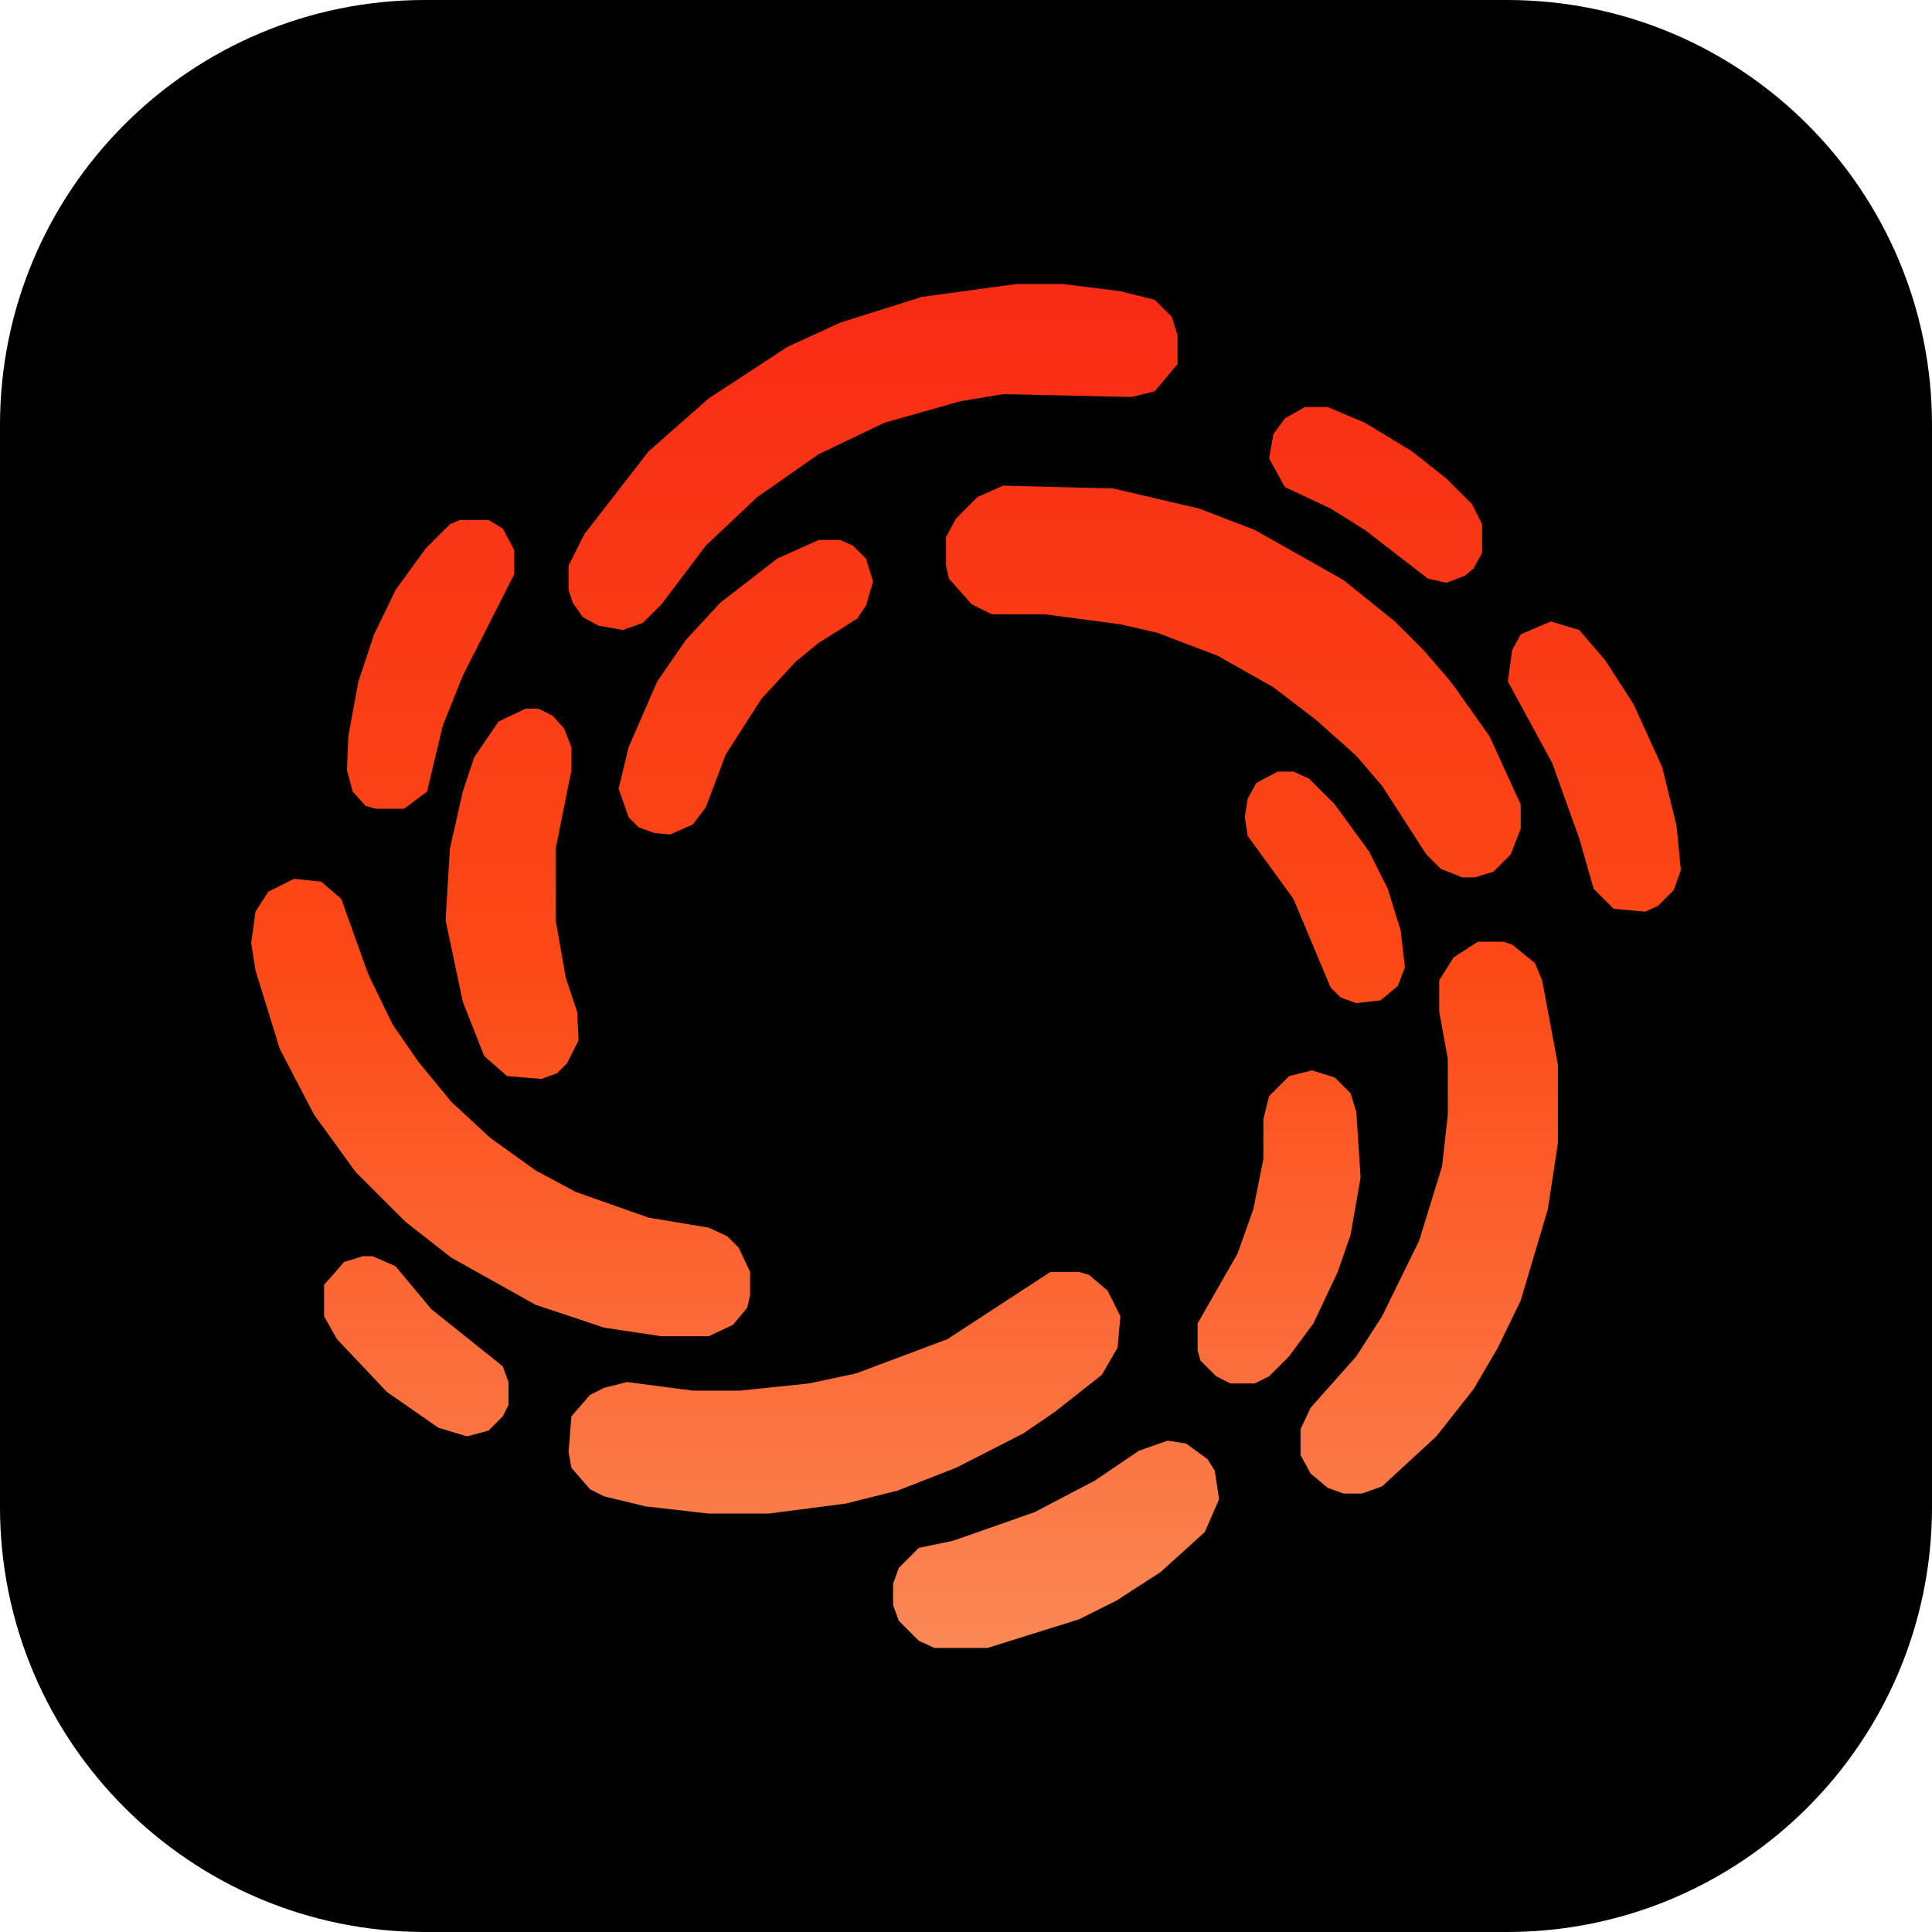
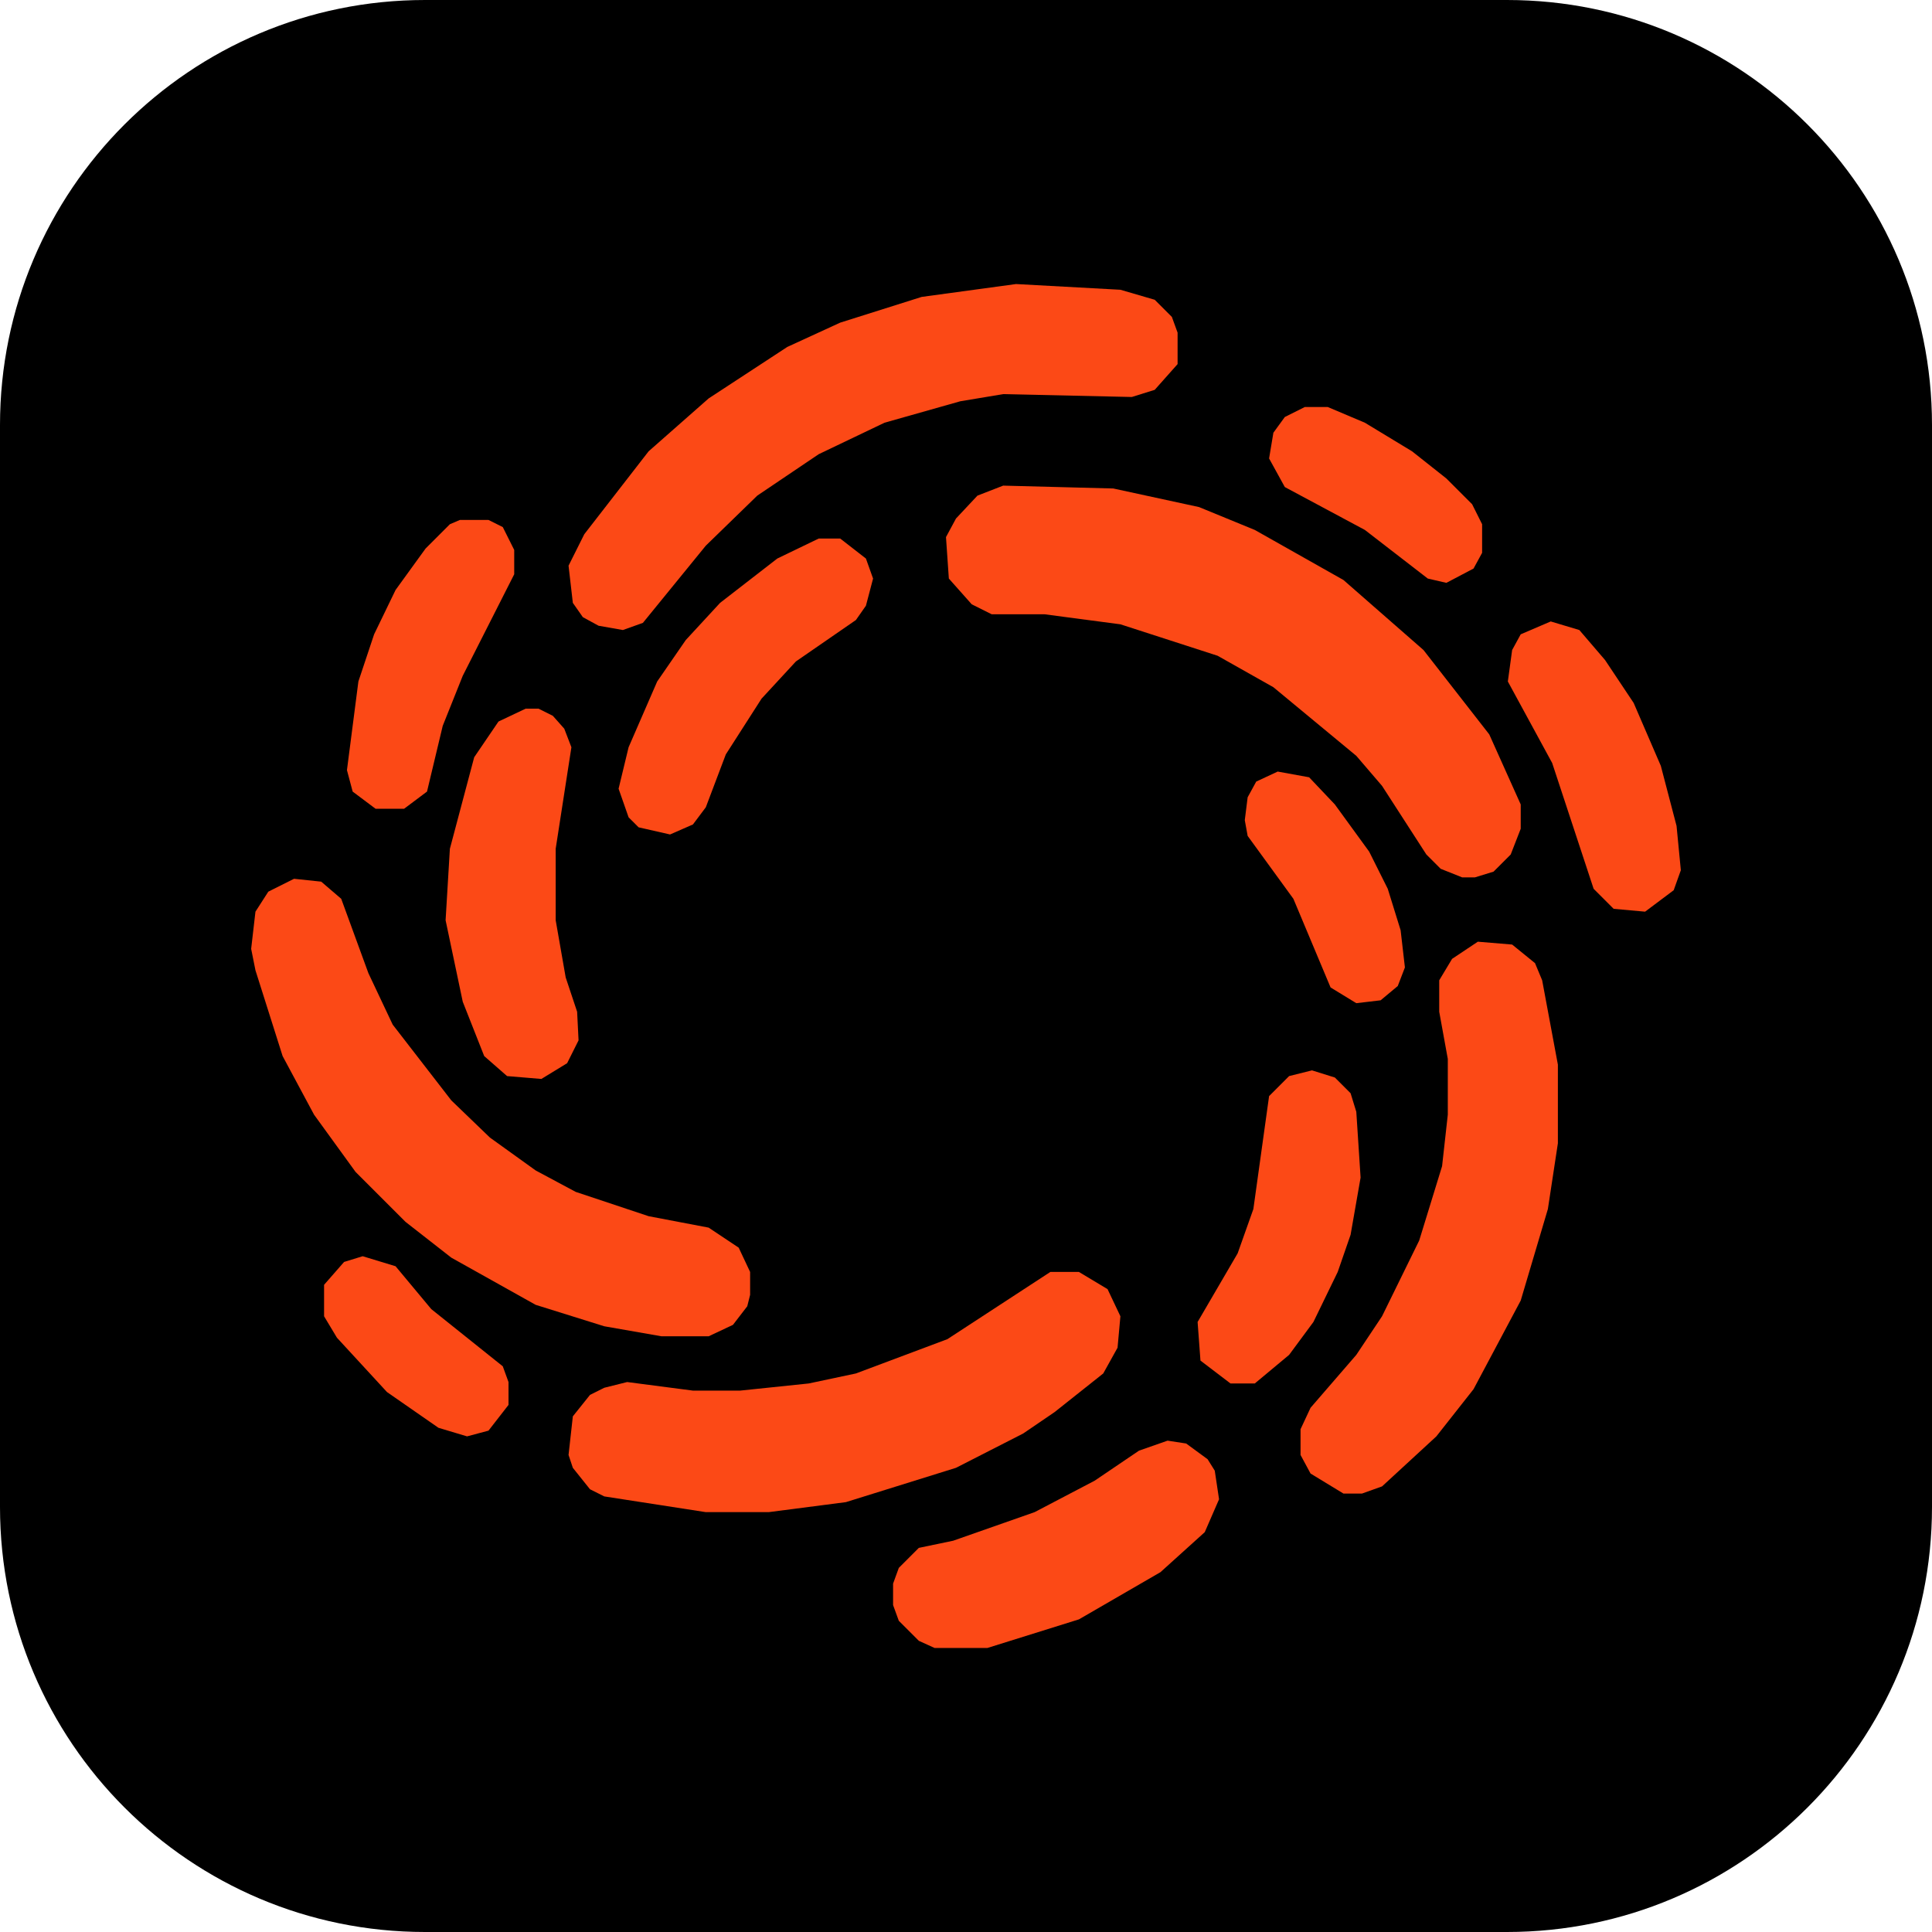
<svg xmlns="http://www.w3.org/2000/svg" viewBox="0 0 100 100">
-   <defs>
-     <linearGradient id="g" gradientUnits="userSpaceOnUse" x1="0" y1="2.3" x2="0" y2="97.7">
-       <stop offset="0" stop-color="#F82B15" />
-       <stop offset="0.5" stop-color="#FC4916" />
-       <stop offset="1" stop-color="#FB8855" />
-     </linearGradient>
-   </defs>
  <rect width="100" height="100" rx="22" />
-   <path transform="translate(13 13) scale(.74)" fill="url(#g)" d="M53.5 2.3 56.8 2.3 60.8 2.8 63.2 3.4 64.4 4.6 64.8 5.9 64.8 7.9 63.2 9.8 61.6 10.2 52.6 10 49.6 10.5 44.3 12 39.7 14.2 35.4 17.2 31.8 20.6 28.7 24.7 27.4 26 26 26.5 24.3 26.2 23.2 25.6 22.5 24.6 22.2 23.7 22.2 22 23.3 19.8 27.8 14 32 10.3 37.5 6.7 41.2 5 46.9 3.2ZM73.7 10.9 75.3 10.9 77.9 12 81.2 14 83.6 15.9 85.4 17.7 86.1 19.1 86.1 21.1 85.5 22.2 84.9 22.7 83.6 23.2 82.3 22.9 77.9 19.5 75.5 18 72.3 16.5 71.2 14.5 71.5 12.8 72.3 11.7ZM52.6 16.4 60.3 16.6 66.3 18 70.2 19.5 76.4 23 80 25.9 82 27.9 83.9 30.1 86.6 33.9 88.8 38.7 88.8 40.4 88.1 42.2 86.9 43.4 85.6 43.8 84.7 43.8 83.2 43.2 82.2 42.2 79.1 37.4 77.3 35.3 74.5 32.8 71.5 30.5 67.6 28.3 63.4 26.7 60.8 26.1 55.5 25.4 51.8 25.4 50.4 24.7 48.8 22.9 48.6 22 48.6 20 49.3 18.7 50.8 17.2ZM14.6 18.8 16.6 18.8 17.6 19.4 18.4 20.9 18.4 22.6 14.8 29.7 13.4 33.2 12.3 37.8 10.7 39 8.7 39 8 38.8 7.1 37.8 6.7 36.3 6.8 33.9 7.5 30.1 8.6 26.8 10.1 23.7 12.2 20.8 13.9 19.1ZM39.7 20.2 41.2 20.2 42.1 20.6 43 21.5 43.5 23.1 43 24.8 42.4 25.7 39.7 27.4 38.1 28.7 35.7 31.3 33.2 35.2 31.8 38.9 30.9 40.1 29.3 40.8 28.2 40.7 27.1 40.3 26.4 39.6 25.7 37.6 26.4 34.7 28.4 30.1 30.4 27.2 32.8 24.6 36.8 21.5ZM90.9 25.9 92.9 26.5 94.7 28.6 96.7 31.7 98.7 36.1 99.7 40.2 100 43.3 99.5 44.7 98.4 45.8 97.5 46.2 95.3 46 93.9 44.6 92.9 41.1 91 35.8 87.9 30.1 88.2 27.9 88.8 26.8ZM19.2 32 20.1 32 21.1 32.5 21.9 33.4 22.4 34.7 22.4 36.3 21.3 41.8 21.3 46.8 22 50.8 22.8 53.2 22.9 55.2 22.1 56.8 21.4 57.5 20.3 57.9 17.9 57.7 16.3 56.3 14.8 52.5 13.6 46.8 13.9 41.8 14.8 37.8 15.6 35.4 17.3 32.9ZM71.8 36.4 72.9 36.4 74 36.9 75.8 38.7 78.2 42 79.5 44.6 80.4 47.5 80.7 50.1 80.2 51.4 79 52.4 77.3 52.6 76.2 52.2 75.5 51.5 72.9 45.3 69.7 40.9 69.5 39.6 69.7 38.3 70.3 37.2ZM3 43.9 4.9 44.1 6.3 45.3 8.2 50.6 9.9 54.1 11.7 56.7 14 59.5 16.7 62 19.9 64.3 22.7 65.8 27.8 67.6 32 68.3 33.3 68.9 34.1 69.7 34.9 71.4 34.9 73 34.7 73.9 33.7 75.1 32 75.9 28.7 75.9 24.7 75.3 19.9 73.7 14 70.4 10.8 67.9 7.3 64.4 4.4 60.4 2 55.8 0.3 50.3 0 48.4 0.3 46.2 1.2 44.8ZM85.8 48.3 87.6 48.3 88.2 48.5 89.8 49.8 90.3 51 91.4 56.9 91.4 62.4 90.7 67 88.8 73.4 87.2 76.7 85.5 79.6 82.9 82.9 79.1 86.4 77.7 86.9 76.4 86.9 75.3 86.5 74.1 85.5 73.4 84.2 73.4 82.4 74.1 80.9 77.3 77.3 79.1 74.5 81.7 69.2 83.3 64 83.7 60.4 83.7 56.5 83.1 53.2 83.1 51 84.1 49.4ZM74.2 57.3 75.8 57.8 76.9 58.9 77.3 60.2 77.6 64.8 76.9 68.8 76 71.4 74.3 75 72.6 77.3 71.2 78.7 70.2 79.2 68.5 79.2 67.5 78.7 66.4 77.6 66.2 76.9 66.2 75 69 70.1 70.1 67 70.8 63.5 70.8 60.7 71.2 59.1 72.6 57.7ZM7.8 70.3 8.5 70.3 10.1 71 12.6 74 17.6 78 18 79.1 18 80.7 17.6 81.5 16.6 82.5 15.1 82.9 13.1 82.3 9.5 79.8 6 76.1 5.1 74.5 5.1 72.3 6.5 70.7ZM55.9 71.4 57.9 71.4 58.6 71.6 59.9 72.7 60.8 74.5 60.6 76.7 59.5 78.6 56.2 81.2 54 82.7 49.3 85.1 45.2 86.7 41.6 87.6 36.2 88.3 32 88.3 27.6 87.8 24.7 87.1 23.7 86.6 22.4 85.1 22.2 84 22.4 81.5 23.7 80 24.7 79.5 26.3 79.1 30.9 79.7 34.2 79.7 39 79.2 42.3 78.5 48.7 76.1ZM64.1 83.2 65.4 83.4 66.9 84.5 67.4 85.3 67.7 87.3 66.7 89.6 63.6 92.4 60.5 94.4 57.9 95.7 51.5 97.7 47.8 97.7 46.7 97.2 45.3 95.8 44.9 94.7 44.9 93.2 45.3 92.1 46.7 90.7 49.1 90.2 54.8 88.2 59 86 62.1 83.9Z" />
+   <path transform="translate(13 13) scale(.74)" fill="#FC4916" d="M53.5 2.3 60.8 2.7 63.2 3.4 64.4 4.6 64.8 5.7 64.8 7.9 63.2 9.7 61.6 10.2 52.6 10 49.6 10.5 44.3 12 39.7 14.2 35.4 17.1 31.8 20.6 27.4 26 26 26.5 24.3 26.2 23.2 25.6 22.5 24.6 22.2 22 23.3 19.8 27.8 14 32 10.3 37.5 6.7 41.2 5 46.9 3.2ZM73.7 10.9 75.3 10.9 77.9 12 81.2 14 83.6 15.9 85.4 17.7 86.1 19.1 86.1 21.1 85.5 22.2 83.6 23.2 82.3 22.9 77.9 19.5 72.3 16.5 71.2 14.5 71.5 12.7 72.3 11.6ZM52.6 16.4 60.3 16.6 66.3 17.9 70.2 19.5 76.4 23 82 27.9 86.6 33.8 88.8 38.7 88.8 40.4 88.1 42.2 86.9 43.4 85.6 43.8 84.7 43.8 83.2 43.2 82.2 42.2 79.1 37.4 77.3 35.3 71.5 30.5 67.6 28.3 60.8 26.1 55.5 25.4 51.8 25.4 50.4 24.7 48.8 22.9 48.6 20 49.3 18.7 50.8 17.1ZM14.6 18.8 16.6 18.8 17.6 19.3 18.4 20.9 18.4 22.6 14.8 29.7 13.4 33.2 12.3 37.8 10.7 39 8.7 39 7.1 37.8 6.7 36.3 7.5 30.1 8.6 26.8 10.1 23.7 12.2 20.8 13.9 19.1ZM39.7 20.1 41.2 20.1 43 21.5 43.5 22.9 43 24.8 42.3 25.8 38.1 28.7 35.7 31.3 33.2 35.2 31.8 38.9 30.9 40.1 29.3 40.8 27.1 40.3 26.4 39.6 25.7 37.6 26.4 34.7 28.4 30.1 30.4 27.2 32.8 24.6 36.8 21.5ZM90.9 25.9 92.9 26.5 94.7 28.6 96.7 31.6 98.6 36 99.7 40.2 100 43.3 99.5 44.7 97.5 46.2 95.3 46 93.9 44.6 91 35.8 87.9 30.1 88.2 27.9 88.8 26.8ZM19.2 32 20.1 32 21.1 32.5 21.9 33.4 22.4 34.7 21.3 41.8 21.3 46.8 22 50.8 22.8 53.2 22.9 55.2 22.1 56.8 20.3 57.9 17.9 57.7 16.3 56.3 14.8 52.5 13.6 46.8 13.9 41.8 15.6 35.4 17.3 32.9ZM71.8 36.4 74 36.8 75.8 38.7 78.2 42 79.5 44.6 80.4 47.5 80.7 50.1 80.2 51.4 79 52.4 77.3 52.6 75.5 51.5 72.9 45.3 69.7 40.9 69.5 39.8 69.7 38.2 70.3 37.1ZM3 43.9 4.9 44.1 6.3 45.3 8.2 50.5 9.9 54.1 14 59.4 16.7 62 19.9 64.3 22.7 65.8 27.8 67.5 32 68.3 34.1 69.7 34.9 71.4 34.9 73 34.7 73.8 33.7 75.1 32 75.9 28.7 75.9 24.7 75.2 19.9 73.7 14 70.4 10.8 67.9 7.3 64.4 4.4 60.4 2.2 56.3 0.3 50.3 0 48.8 0.3 46.2 1.2 44.8ZM85.8 48.3 88.2 48.5 89.8 49.8 90.3 51 91.4 56.9 91.4 62.4 90.7 67 88.8 73.4 85.5 79.6 82.9 82.9 79.1 86.4 77.7 86.9 76.4 86.9 74.1 85.5 73.4 84.2 73.4 82.4 74.1 80.9 77.3 77.2 79.1 74.5 81.7 69.2 83.3 64 83.7 60.4 83.7 56.5 83.1 53.2 83.1 51 84 49.5ZM74.2 57.3 75.8 57.8 76.9 58.9 77.3 60.2 77.6 64.8 76.9 68.8 76 71.4 74.3 74.9 72.6 77.2 70.2 79.2 68.5 79.2 66.4 77.6 66.2 74.9 69 70.1 70.1 67 71.2 59.1 72.6 57.7ZM7.8 70.3 10.1 71 12.6 74 17.6 78 18 79.1 18 80.7 16.6 82.5 15.1 82.9 13.1 82.3 9.5 79.8 6 76 5.1 74.5 5.1 72.3 6.5 70.7ZM55.9 71.4 57.9 71.4 59.9 72.6 60.8 74.5 60.6 76.7 59.6 78.5 56.2 81.2 54 82.7 49.3 85.1 41.6 87.5 36.2 88.2 31.8 88.2 24.7 87.1 23.7 86.6 22.5 85.1 22.2 84.2 22.5 81.5 23.7 80 24.7 79.5 26.3 79.1 30.9 79.7 34.2 79.7 39 79.2 42.3 78.5 48.7 76.1ZM64.1 83.2 65.4 83.4 66.9 84.5 67.4 85.3 67.7 87.3 66.7 89.6 63.6 92.4 57.9 95.7 51.5 97.7 47.8 97.7 46.7 97.2 45.3 95.8 44.9 94.7 44.9 93.2 45.3 92.1 46.7 90.7 49.1 90.2 54.8 88.2 59 86 62.1 83.9Z" />
</svg>
